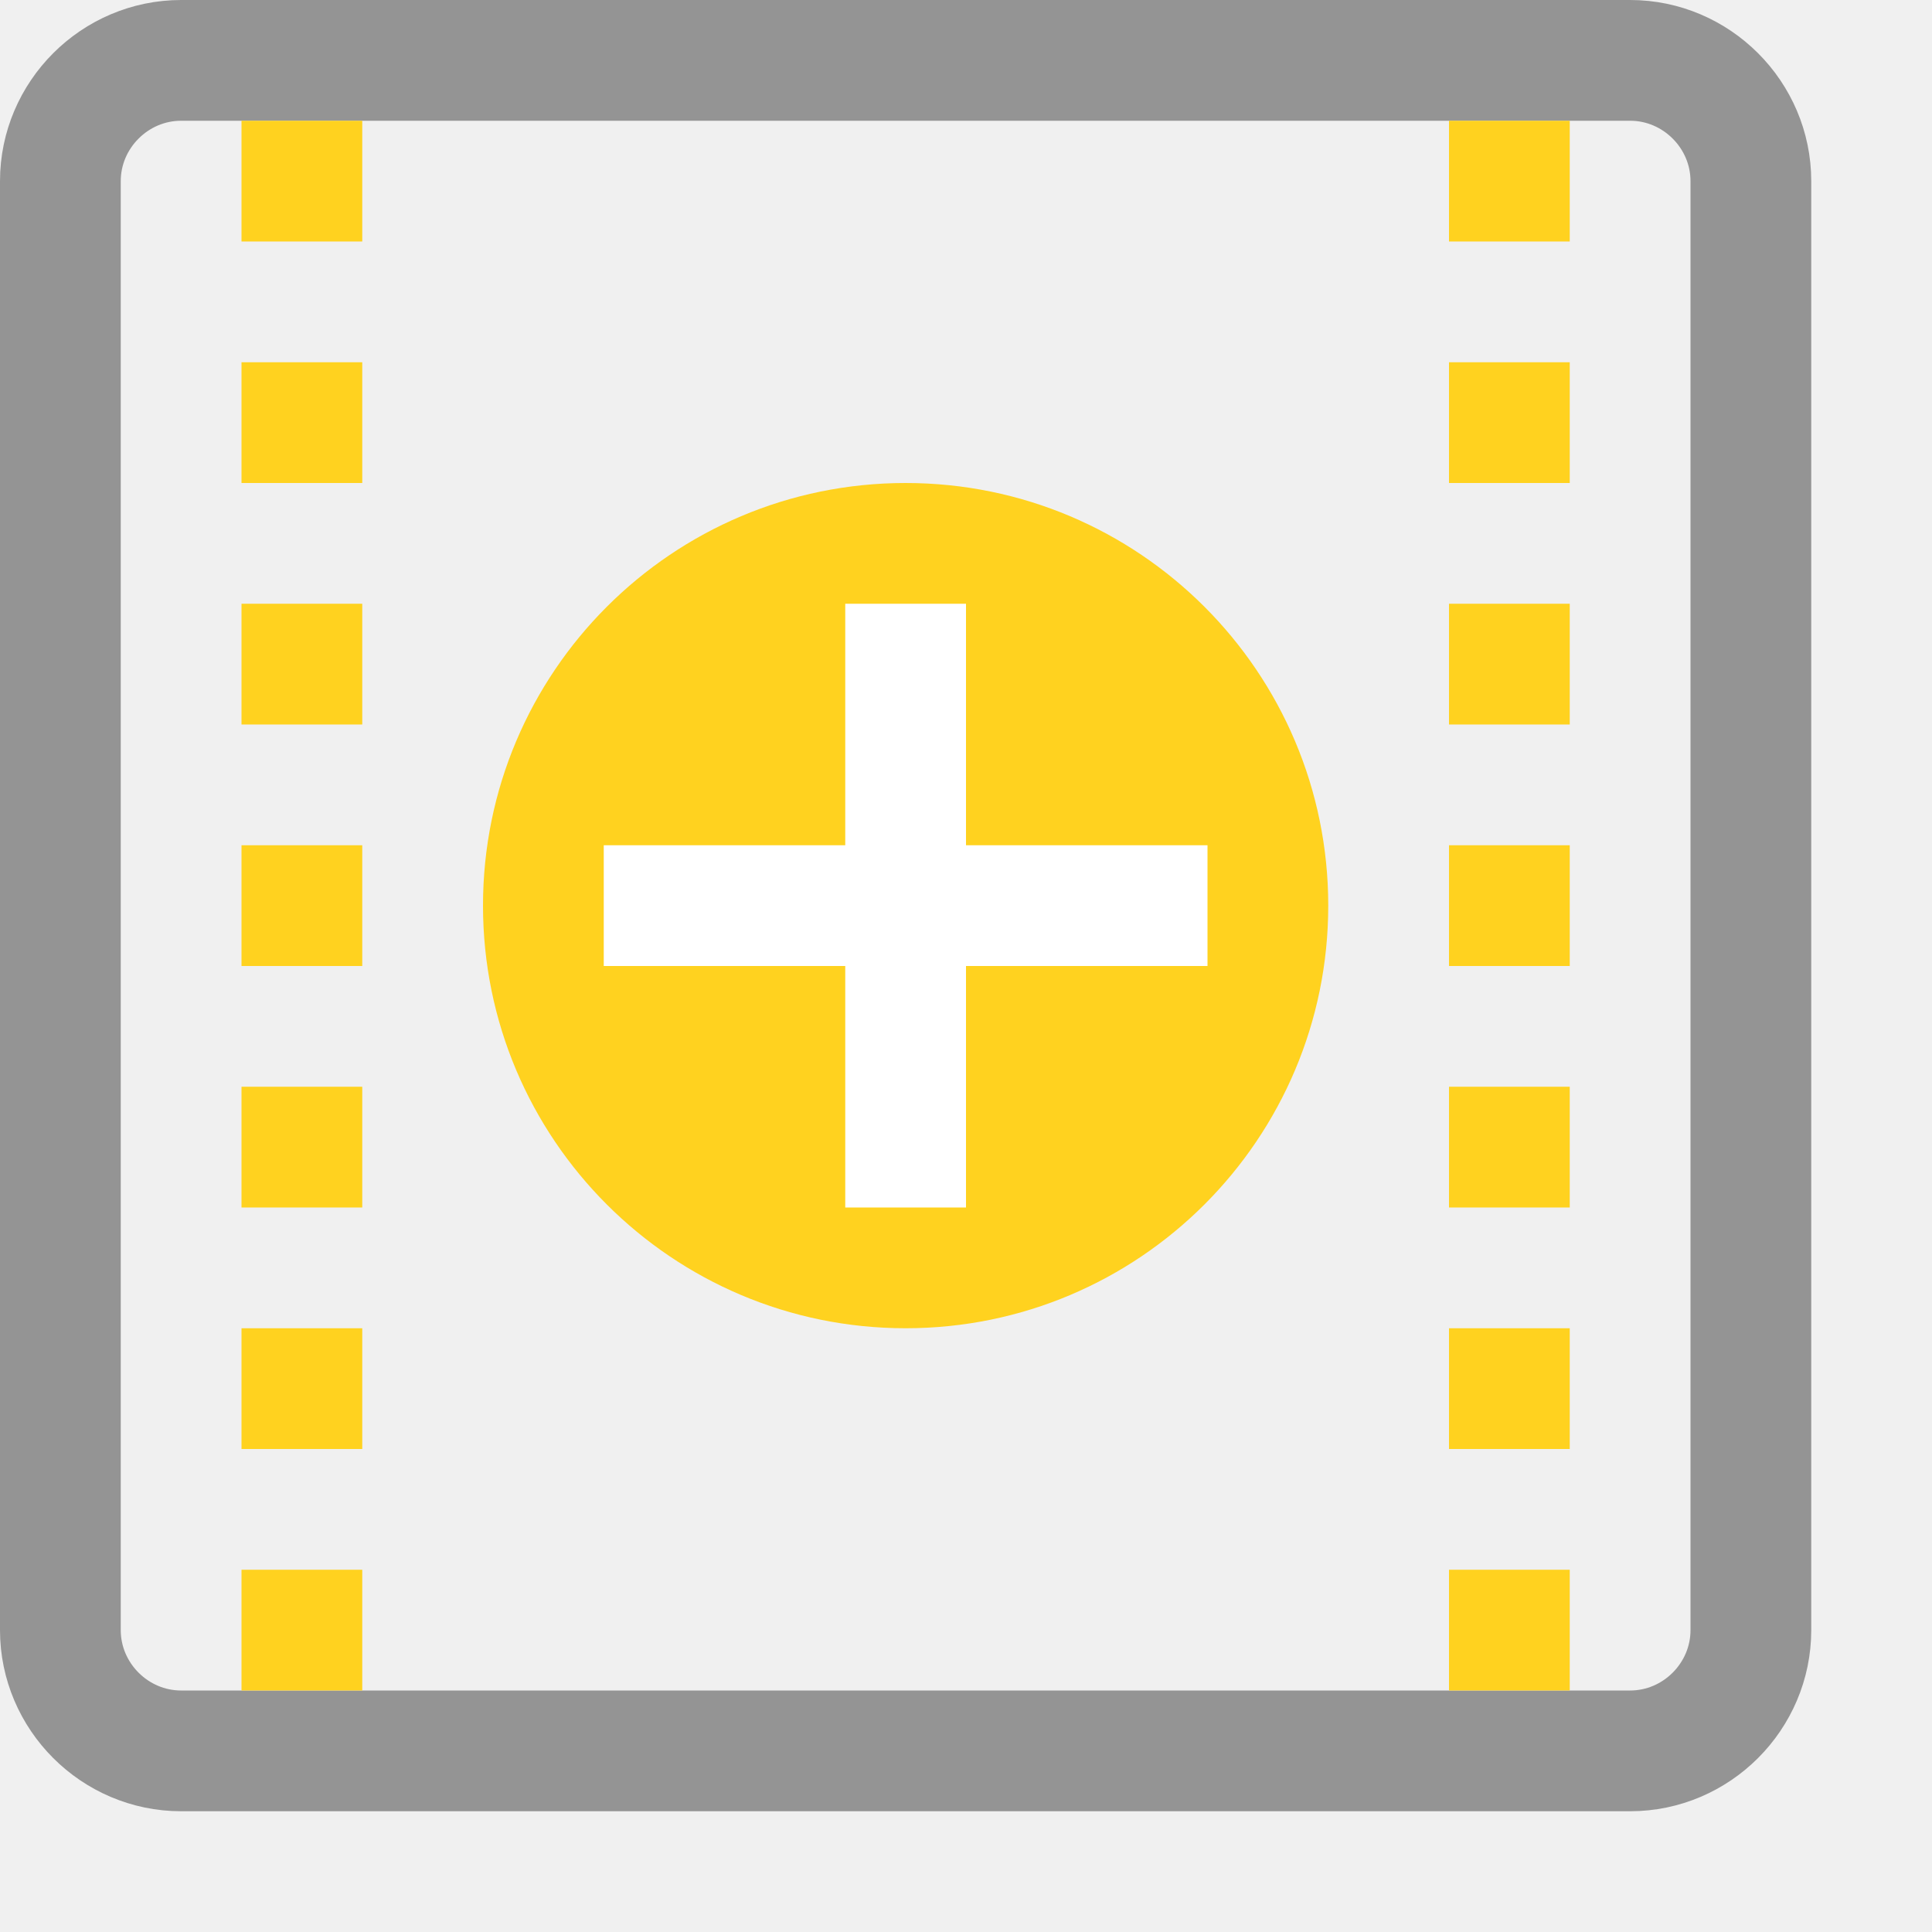
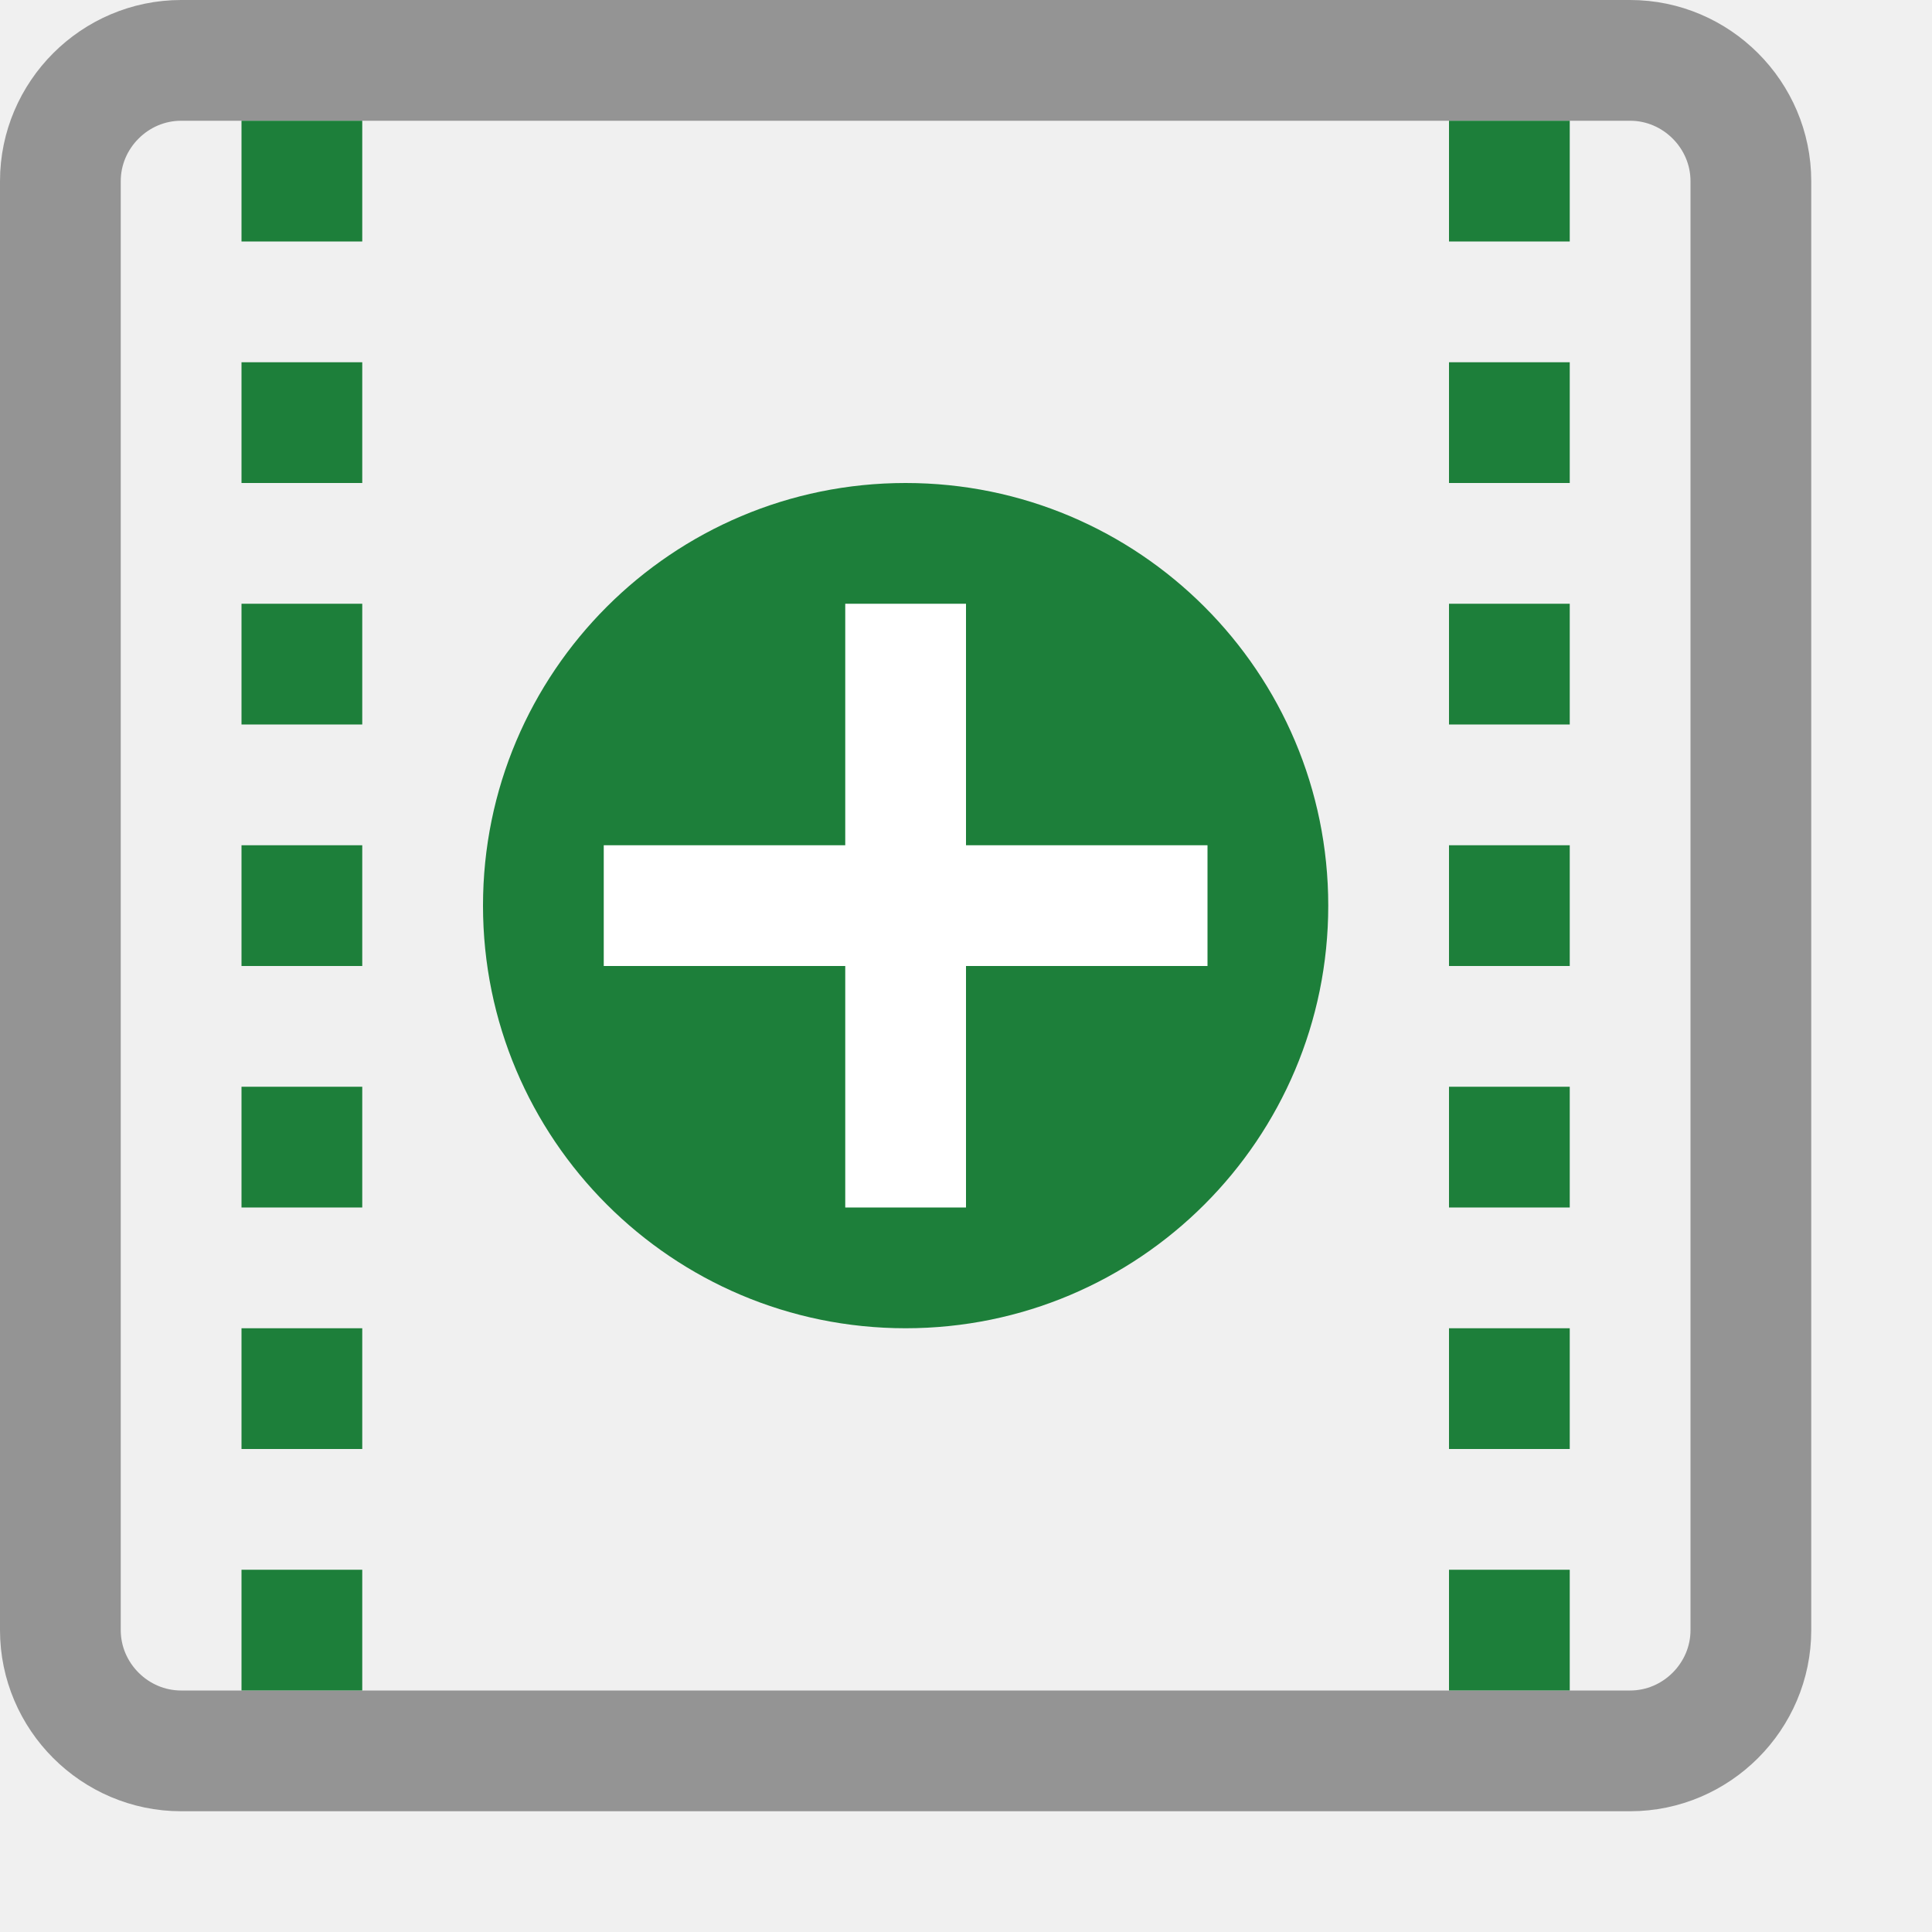
<svg xmlns="http://www.w3.org/2000/svg" width="16" height="16" viewBox="0 0 16 16">
  <path d="M0.5,13.5L0.5,1.5C0.5,0.951,0.951,0.5,1.5,0.5L13.5,0.5C14.049,0.5,14.5,0.951,14.5,1.5L14.5,13.5C14.5,14.049,14.049,14.5,13.5,14.5L1.5,14.5C0.951,14.5,0.5,14.049,0.5,13.5Z" style="fill:none;stroke:#949494;stroke-width:1px" />
-   <rect x="2" y="1" width="1" height="1" style="fill:#FFD21F" />
-   <rect x="2" y="3" width="1" height="1" style="fill:#FFD21F" />
-   <rect x="2" y="5" width="1" height="1" style="fill:#FFD21F" />
-   <rect x="2" y="7" width="1" height="1" style="fill:#FFD21F" />
-   <rect x="2" y="9" width="1" height="1" style="fill:#FFD21F" />
-   <rect x="2" y="11" width="1" height="1" style="fill:#FFD21F" />
-   <rect x="2" y="13" width="1" height="1" style="fill:#FFD21F" />
-   <rect x="12" y="1" width="1" height="1" style="fill:#FFD21F" />
-   <rect x="12" y="3" width="1" height="1" style="fill:#FFD21F" />
-   <rect x="12" y="5" width="1" height="1" style="fill:#FFD21F" />
-   <rect x="12" y="7" width="1" height="1" style="fill:#FFD21F" />
-   <rect x="12" y="9" width="1" height="1" style="fill:#FFD21F" />
-   <rect x="12" y="11" width="1" height="1" style="fill:#FFD21F" />
-   <rect x="12" y="13" width="1" height="1" style="fill:#FFD21F" />
-   <circle cx="7.5" cy="7.5" r="3.5" style="fill:#FFD21F" />
+   <rect x="2" y="1" width="1" height="1" style="fill:#1D7F3A" />
+   <rect x="2" y="3" width="1" height="1" style="fill:#1D7F3A" />
+   <rect x="2" y="5" width="1" height="1" style="fill:#1D7F3A" />
+   <rect x="2" y="7" width="1" height="1" style="fill:#1D7F3A" />
+   <rect x="2" y="9" width="1" height="1" style="fill:#1D7F3A" />
+   <rect x="2" y="11" width="1" height="1" style="fill:#1D7F3A" />
+   <rect x="2" y="13" width="1" height="1" style="fill:#1D7F3A" />
+   <rect x="12" y="1" width="1" height="1" style="fill:#1D7F3A" />
+   <rect x="12" y="3" width="1" height="1" style="fill:#1D7F3A" />
+   <rect x="12" y="5" width="1" height="1" style="fill:#1D7F3A" />
+   <rect x="12" y="7" width="1" height="1" style="fill:#1D7F3A" />
+   <rect x="12" y="9" width="1" height="1" style="fill:#1D7F3A" />
+   <rect x="12" y="11" width="1" height="1" style="fill:#1D7F3A" />
+   <rect x="12" y="13" width="1" height="1" style="fill:#1D7F3A" />
+   <circle cx="7.5" cy="7.5" r="3.5" style="fill:#1D7F3A" />
  <rect x="7" y="5" width="1" height="5" style="fill:#fff" />
  <rect x="5" y="7" width="5" height="1" style="fill:#fff" />
</svg>
